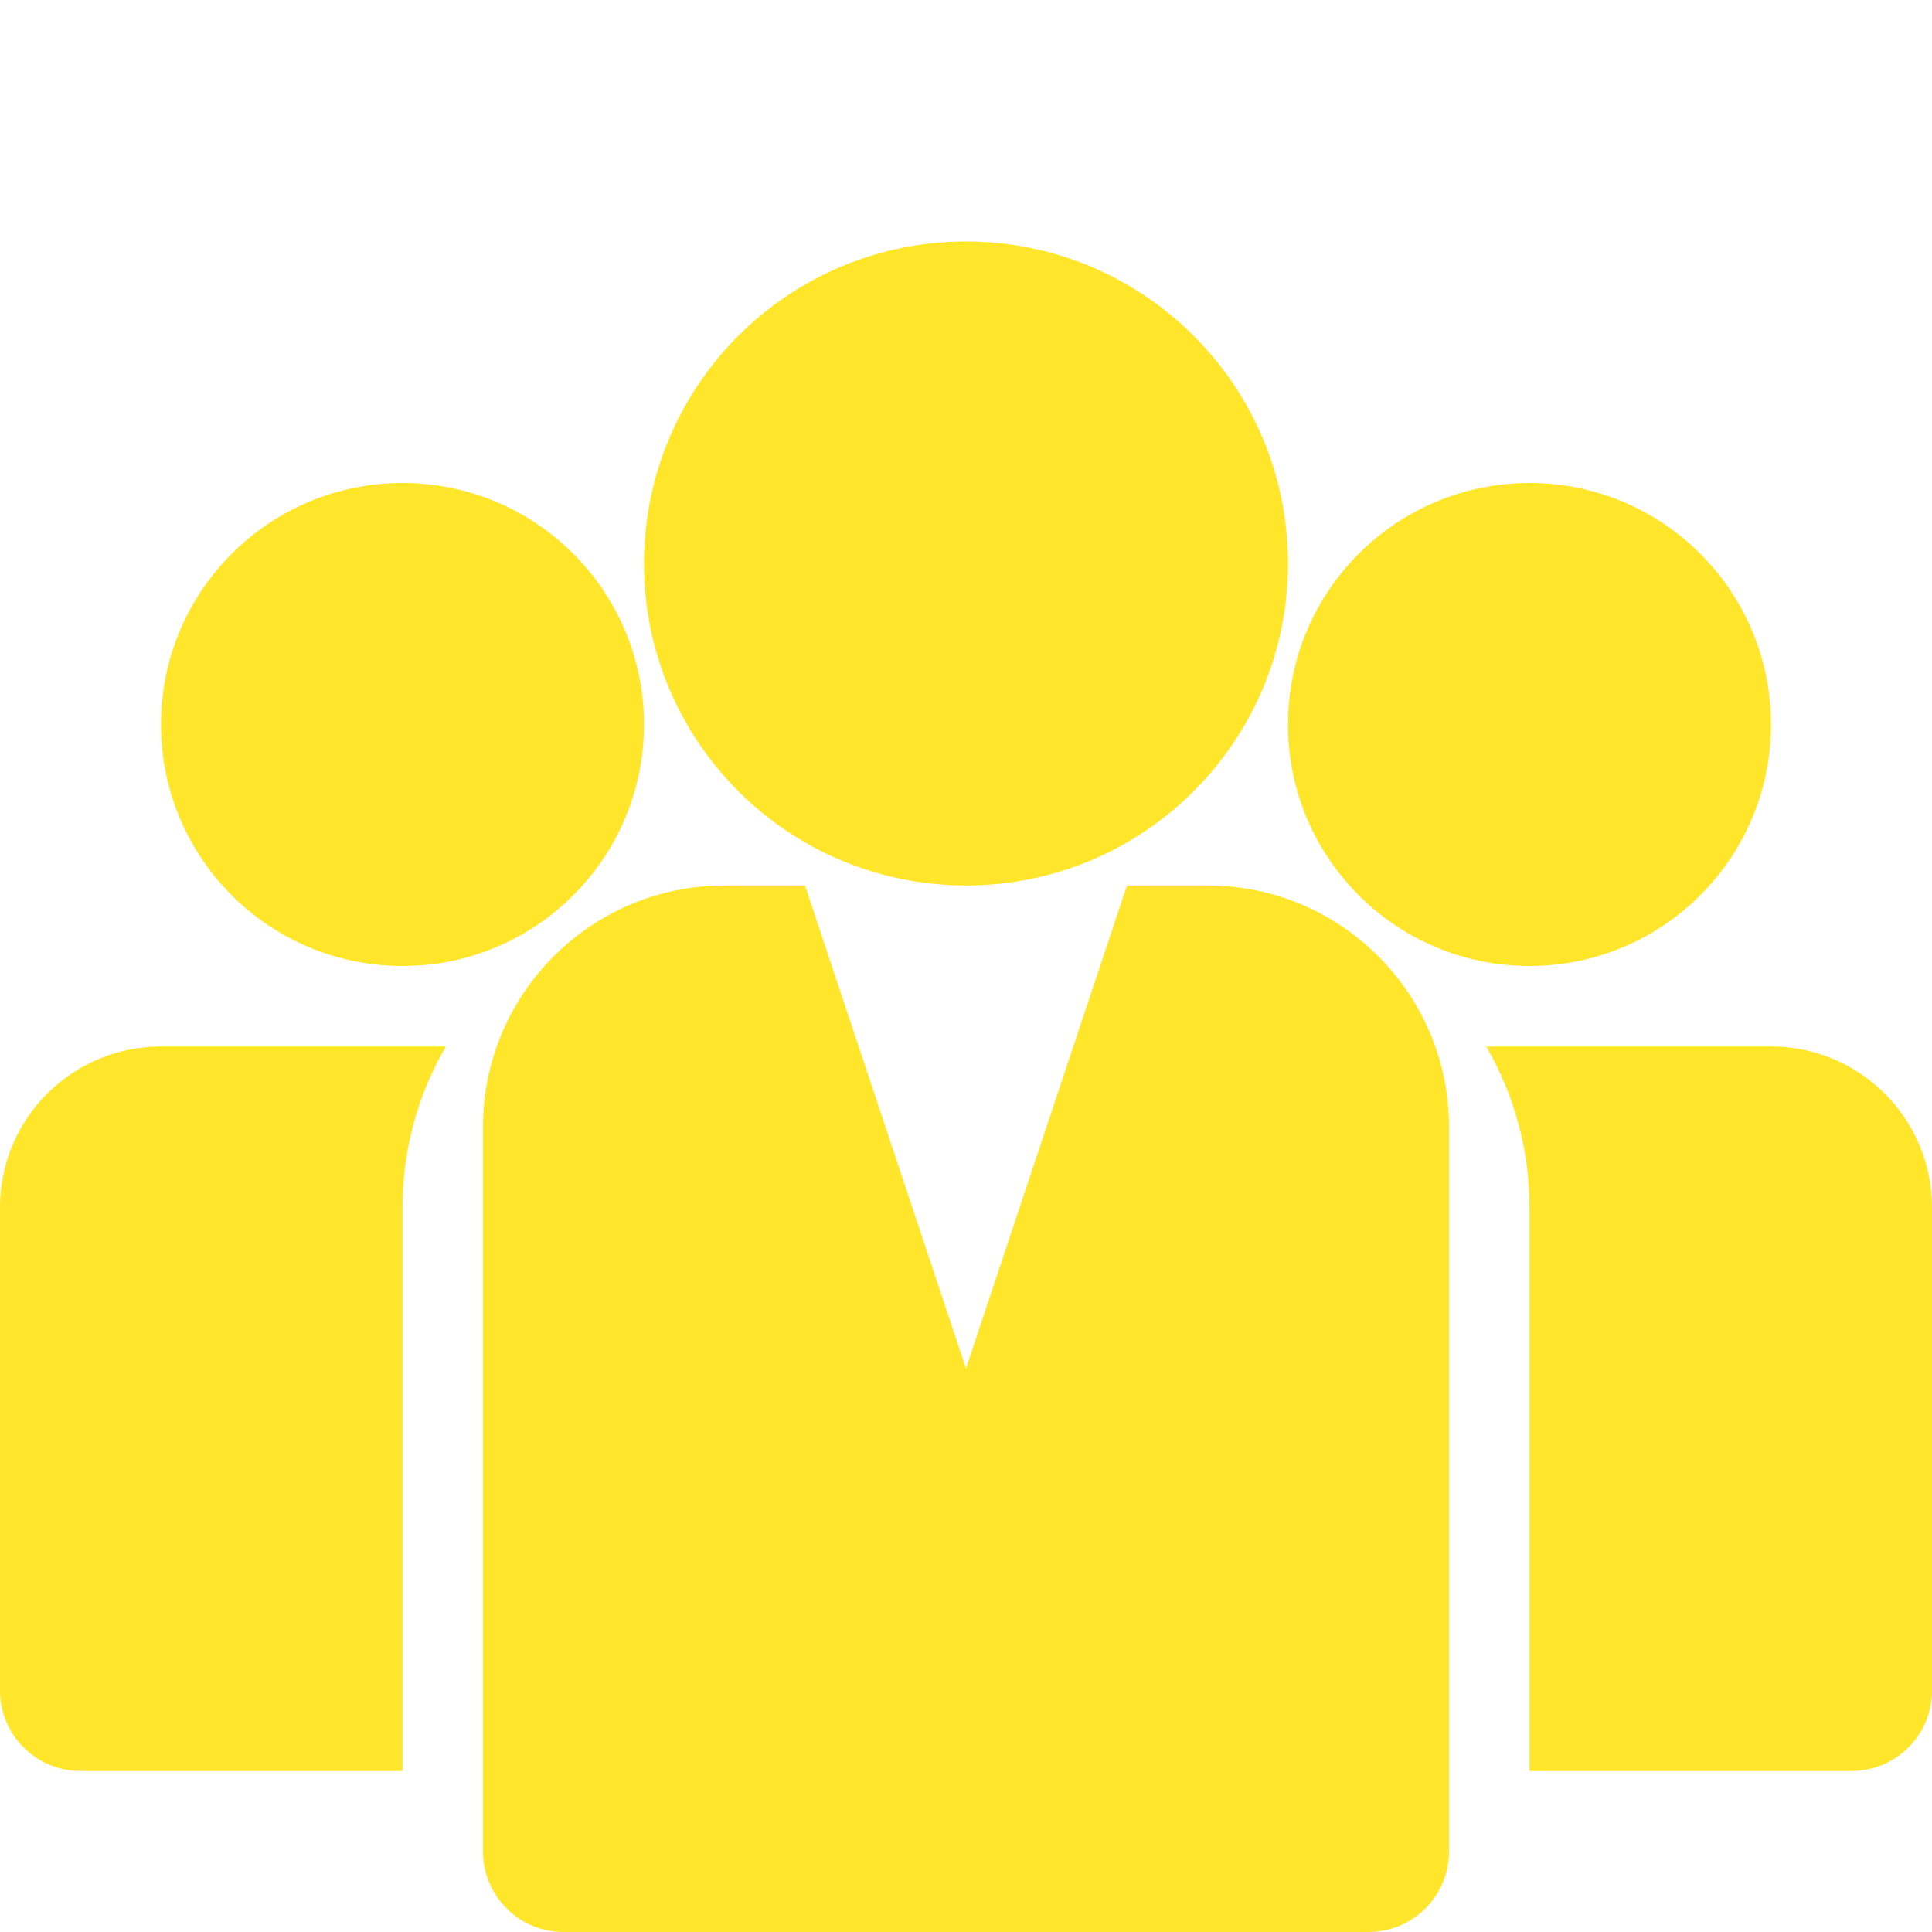
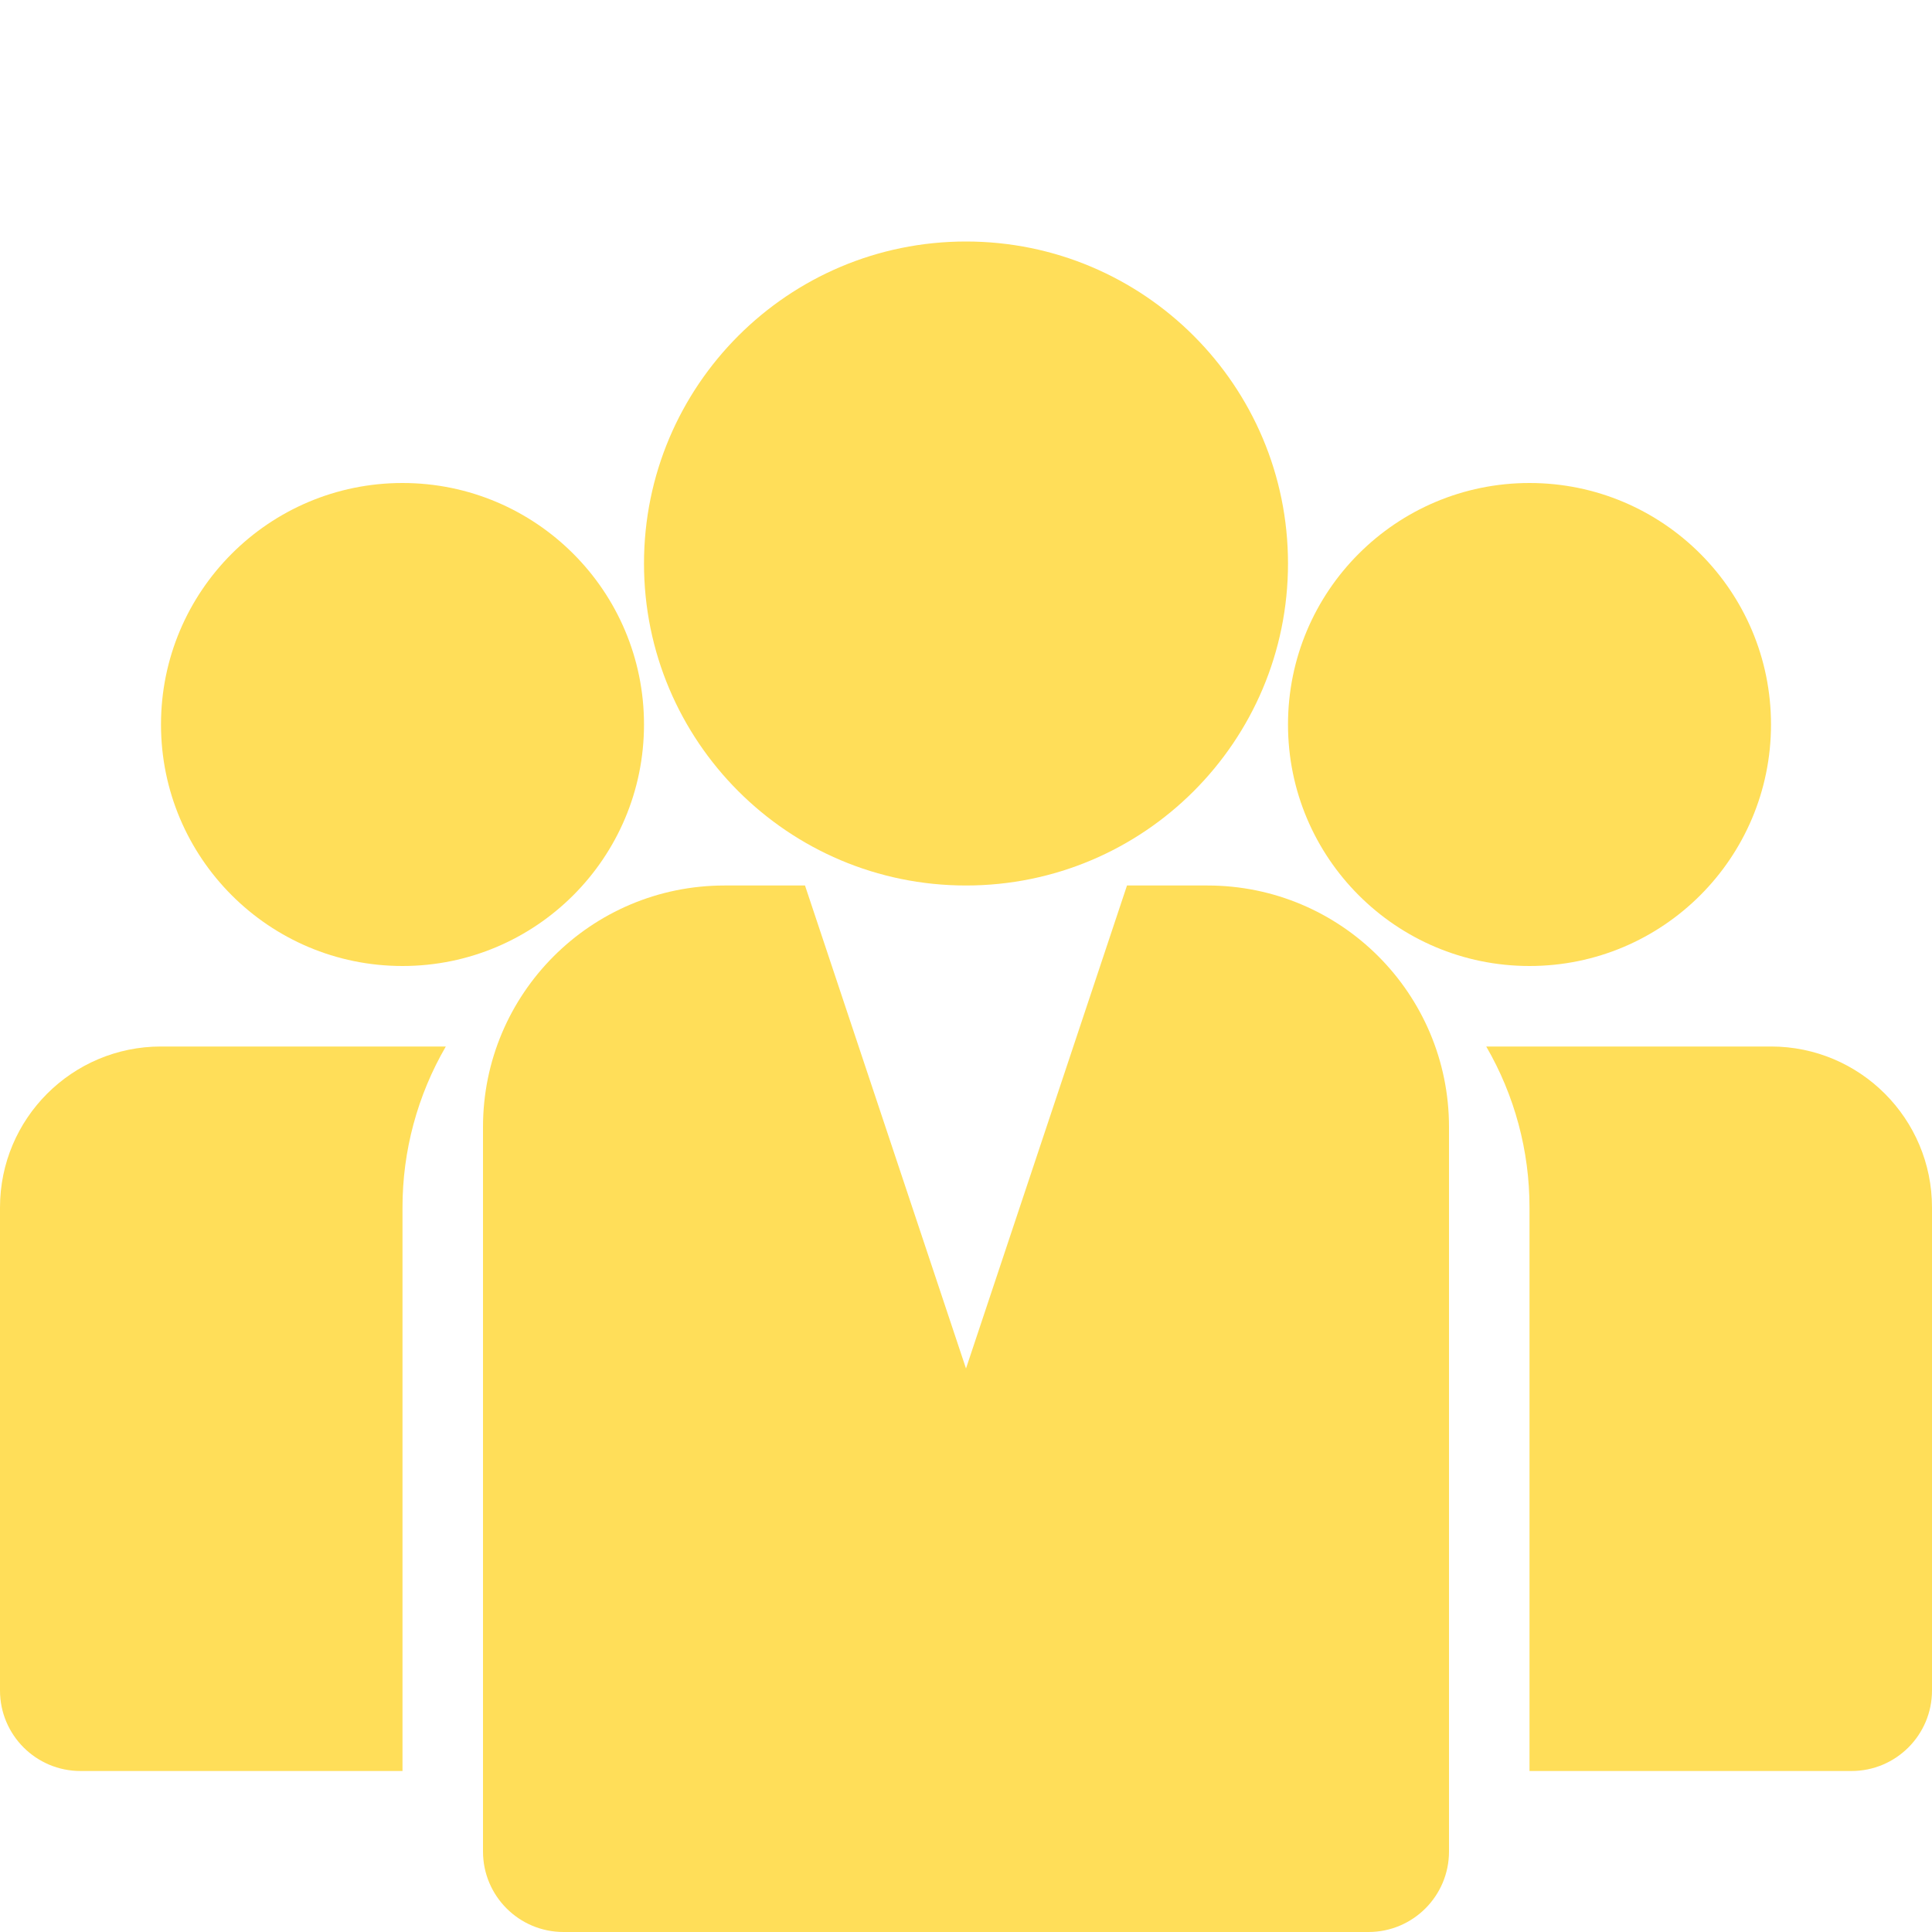
- <svg xmlns="http://www.w3.org/2000/svg" fill="#FFE62B" height="512" viewBox="0 0 192 192" width="512">
+ <svg xmlns="http://www.w3.org/2000/svg" fill="#FFDE59" height="512" viewBox="0 0 192 192" width="512">
  <g id="_23-teamwork" data-name="23-teamwork">
    <g id="Glyph">
      <circle cx="152" cy="72" r="24" />
      <circle cx="40" cy="72" r="24" />
      <circle cx="96" cy="56" r="32" />
      <path d="m176 104h-28.3a31.8 31.8 0 0 1 4.3 16v56h32a8 8 0 0 0 8-8v-48a16 16 0 0 0 -16-16z" />
      <path d="m44.305 104h-28.305a16 16 0 0 0 -16 16v48a8 8 0 0 0 8 8h32v-56a31.8 31.8 0 0 1 4.305-16z" />
      <path d="m120 88h-8l-16 48-16-48h-8a24 24 0 0 0 -24 24v72a8 8 0 0 0 8 8h80a8 8 0 0 0 8-8v-72a24 24 0 0 0 -24-24z" />
    </g>
  </g>
</svg>
